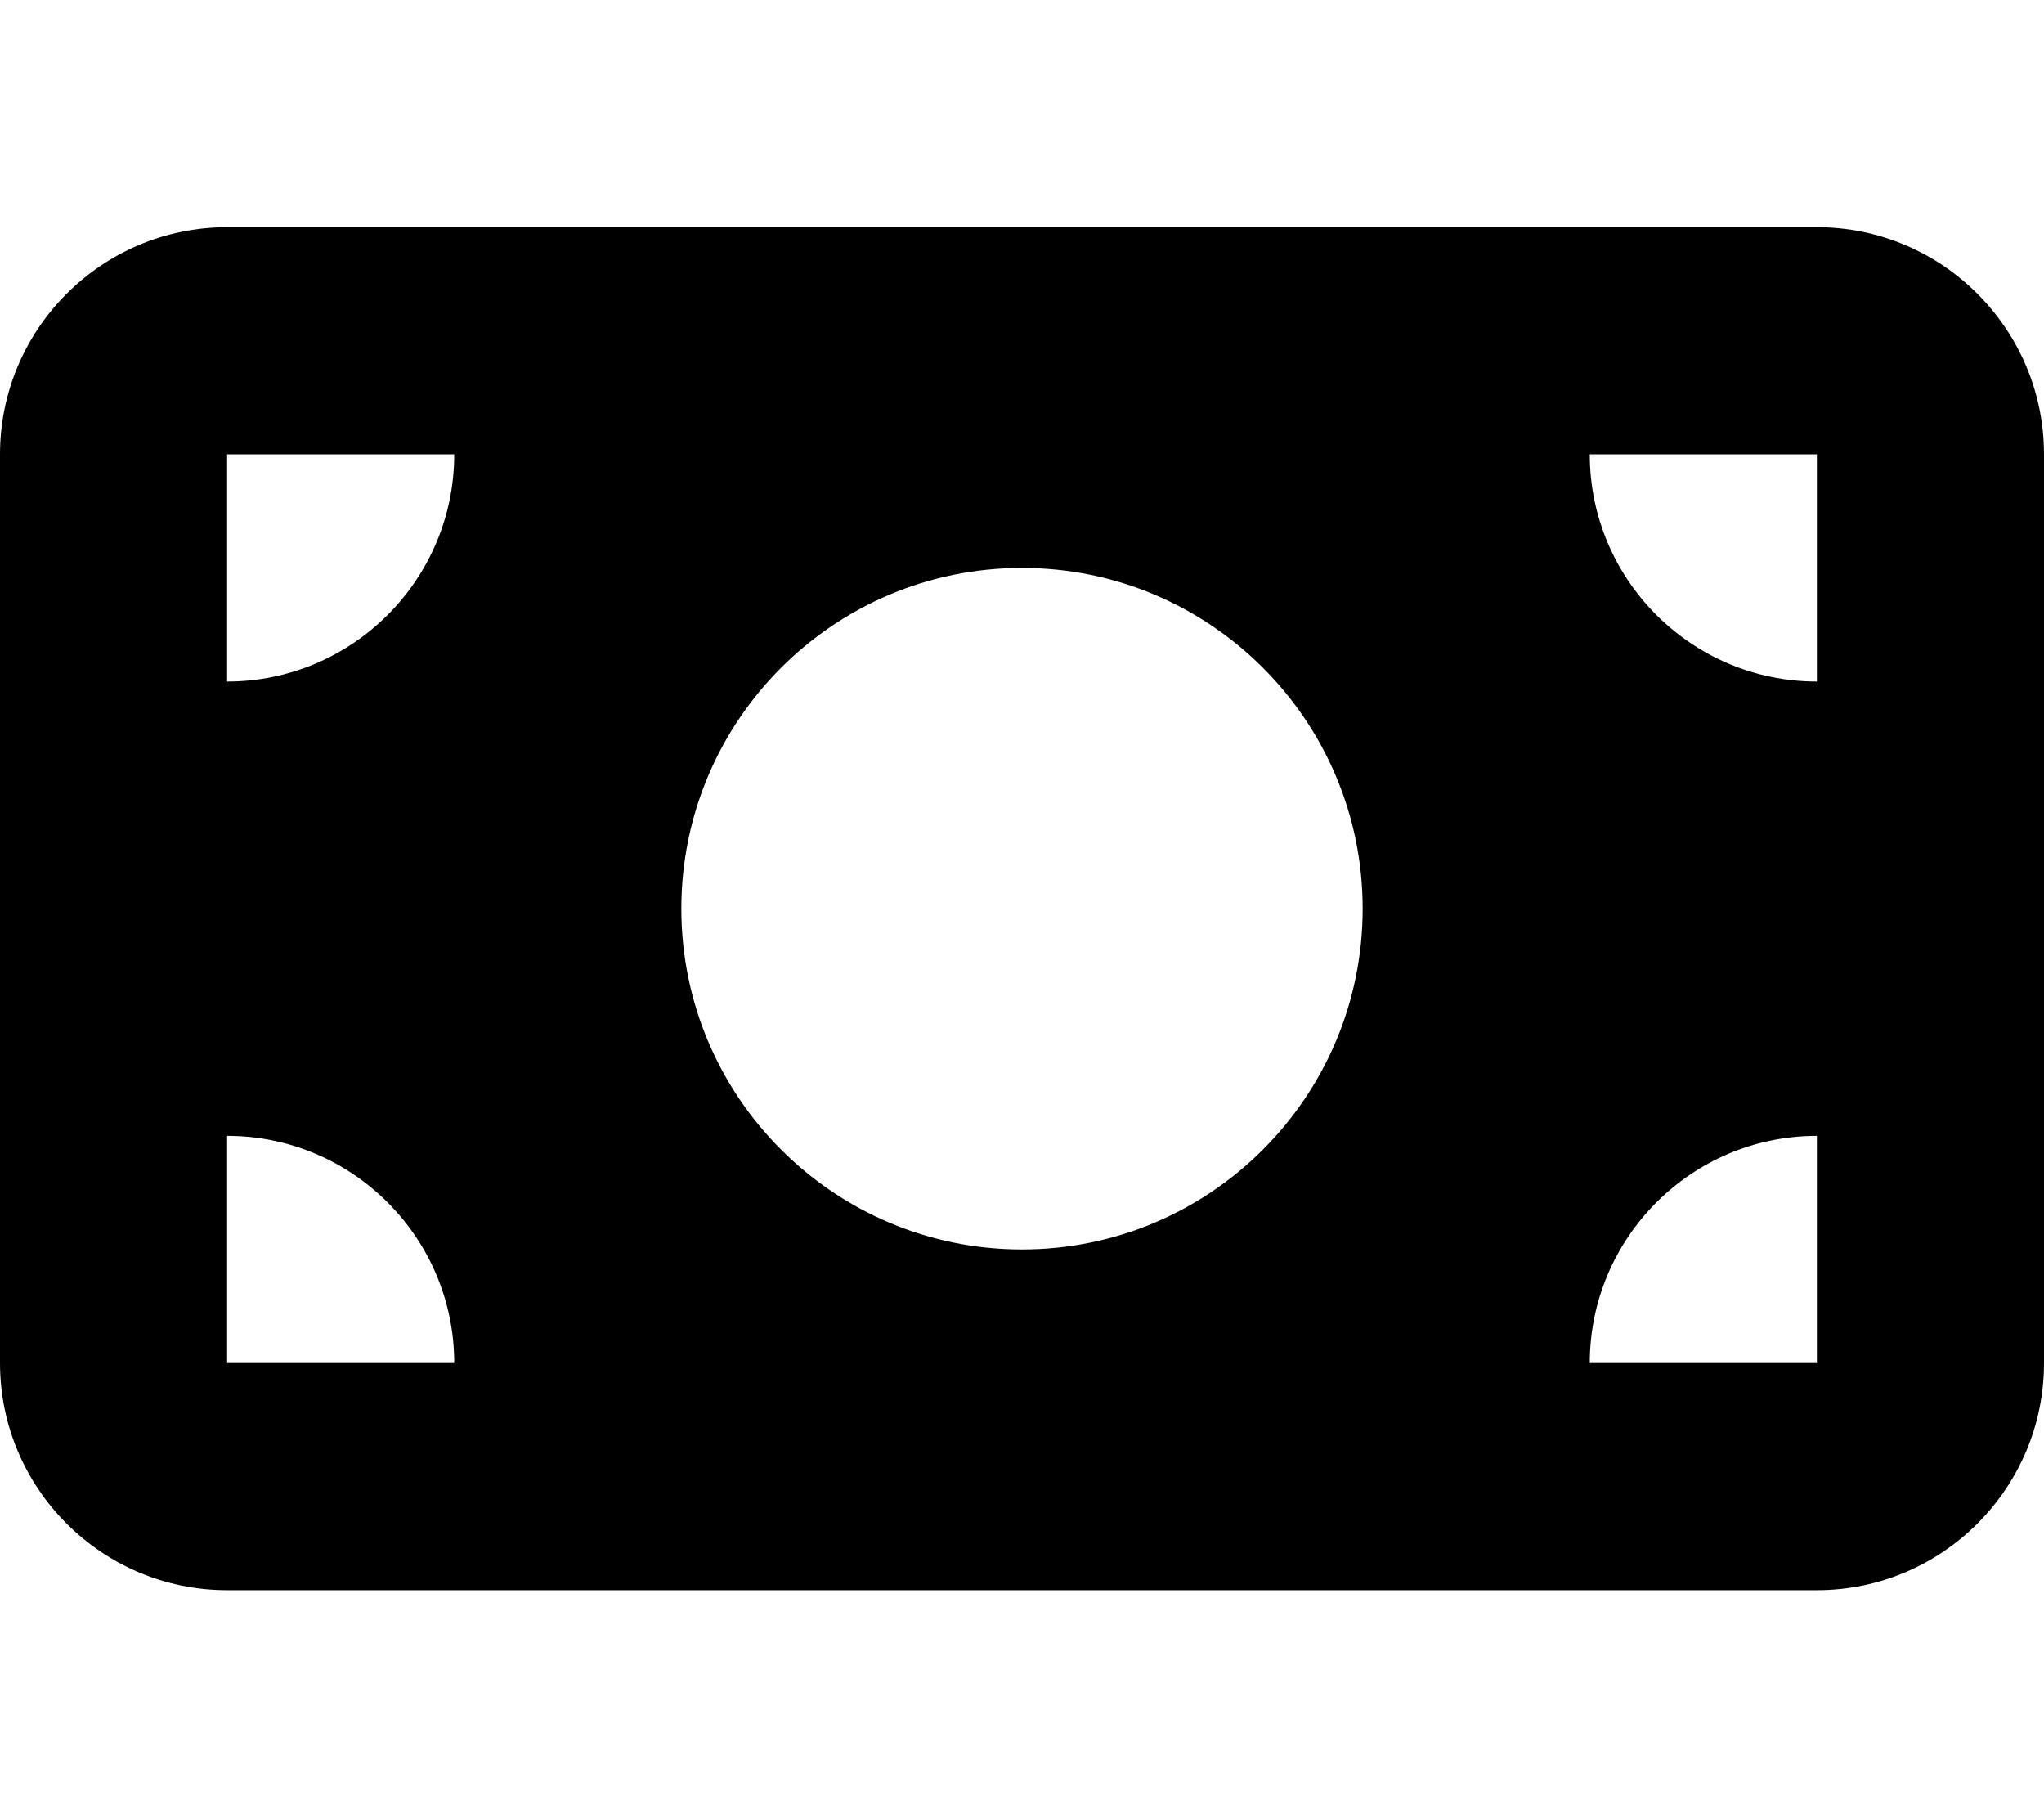
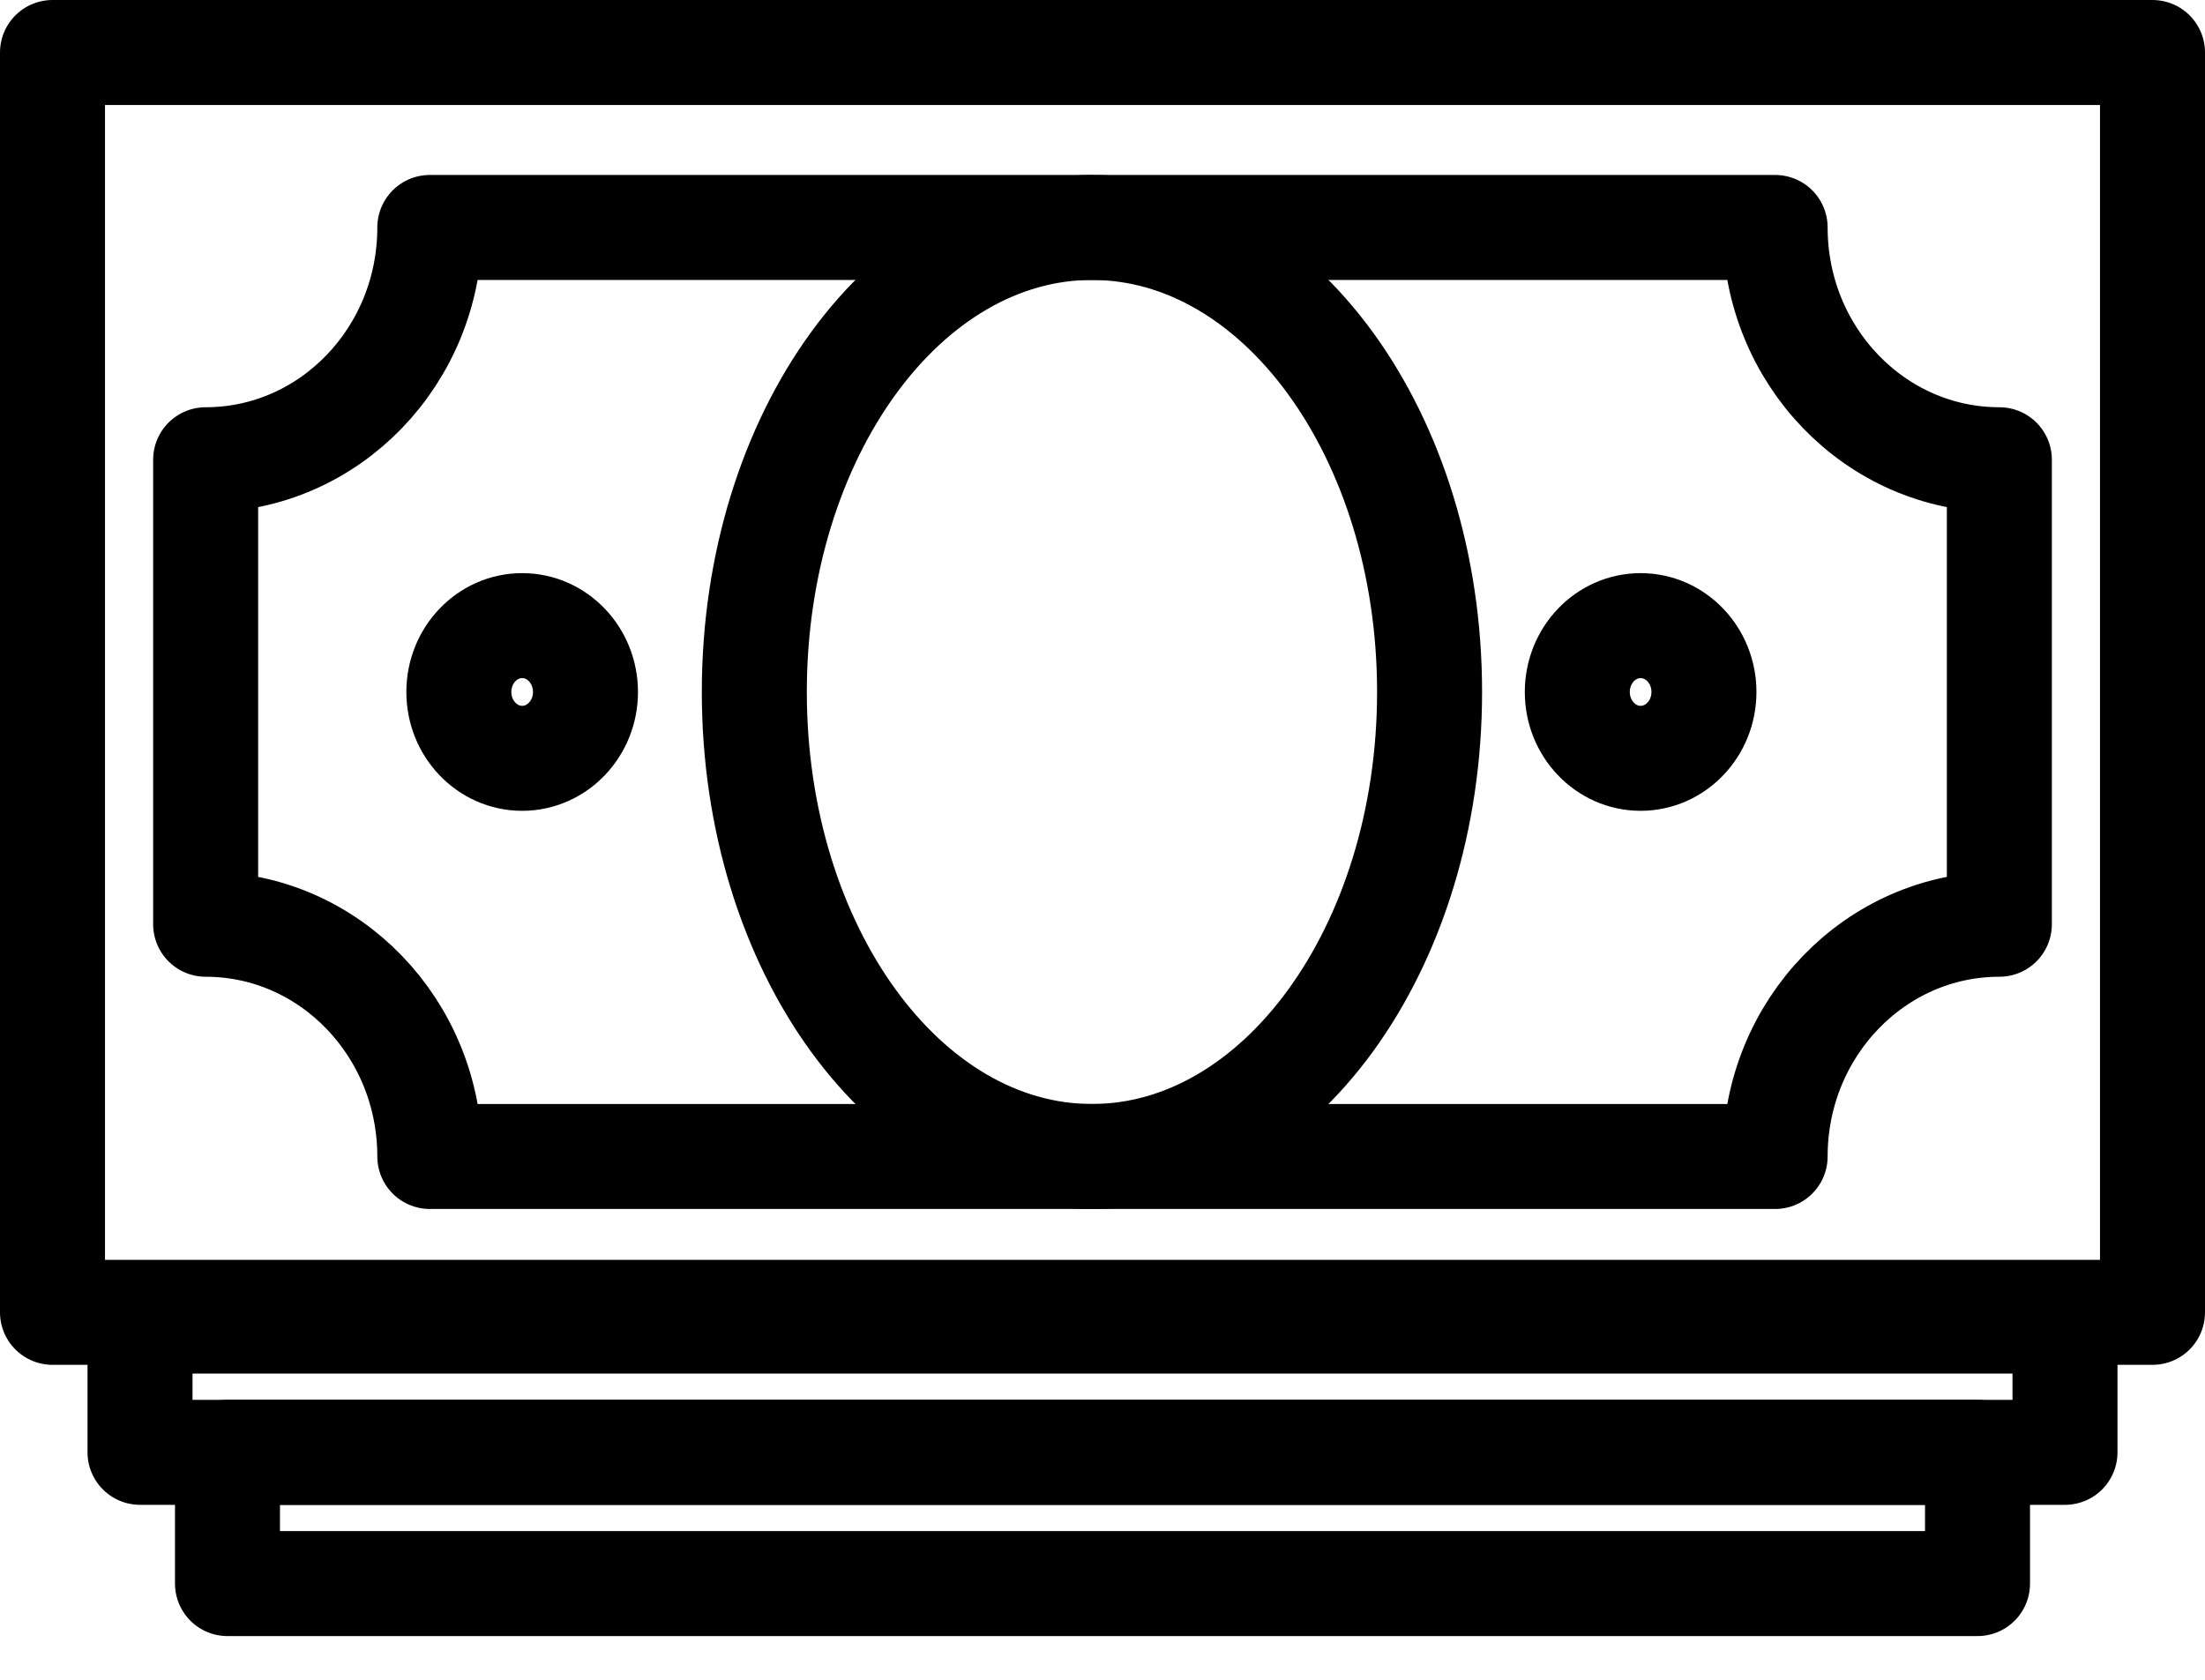
- <svg xmlns="http://www.w3.org/2000/svg" viewBox="0 0 576 512">
-   <path fill="#000000" d="M64 64C28.7 64 0 92.7 0 128V384c0 35.3 28.7 64 64 64H512c35.3 0 64-28.7 64-64V128c0-35.3-28.7-64-64-64H64zm64 320H64V320c35.3 0 64 28.7 64 64zM64 192V128h64c0 35.3-28.7 64-64 64zM448 384c0-35.3 28.7-64 64-64v64H448zm64-192c-35.3 0-64-28.7-64-64h64v64zM288 160a96 96 0 1 1 0 192 96 96 0 1 1 0-192z" />
+ <svg xmlns="http://www.w3.org/2000/svg" width="42" height="32" viewBox="0 0 42 32" fill="none">
+   <path d="M41 1H1V25H41V1Z" stroke="black" stroke-width="2" stroke-linecap="round" stroke-linejoin="round" />
+   <path d="M39.333 25.167H2.667V27.667H39.333V25.167Z" stroke="black" stroke-width="2" stroke-linecap="round" stroke-linejoin="round" />
+   <path d="M37.667 27.667H4.333V30.167H37.667V27.667Z" stroke="black" stroke-width="2" stroke-linecap="round" stroke-linejoin="round" />
+   <path d="M20.799 22.031C24.351 22.031 27.23 18.069 27.23 13.182C27.23 8.295 24.351 4.333 20.799 4.333C17.247 4.333 14.368 8.295 14.368 13.182C14.368 18.069 17.247 22.031 20.799 22.031Z" stroke="black" stroke-width="2" stroke-linecap="round" stroke-linejoin="round" />
+   <path fill-rule="evenodd" clip-rule="evenodd" d="M8.187 22.031H33.812C33.812 19.587 35.725 17.607 38.083 17.607V8.758C35.725 8.758 33.812 6.777 33.812 4.333H8.187C8.187 6.777 6.275 8.758 3.917 8.758V17.607C6.275 17.607 8.187 19.587 8.187 22.031Z" stroke="black" stroke-width="2" stroke-linecap="round" stroke-linejoin="round" />
+   <path d="M9.946 14.446C10.612 14.446 11.152 13.88 11.152 13.182C11.152 12.484 10.612 11.918 9.946 11.918C9.28 11.918 8.74 12.484 8.74 13.182C8.74 13.88 9.28 14.446 9.946 14.446Z" stroke="black" stroke-width="2" stroke-linecap="round" stroke-linejoin="round" />
+   <path d="M31.25 14.446C31.916 14.446 32.456 13.88 32.456 13.182C32.456 12.484 31.916 11.918 31.25 11.918C30.584 11.918 30.044 12.484 30.044 13.182C30.044 13.88 30.584 14.446 31.25 14.446Z" stroke="black" stroke-width="2" stroke-linecap="round" stroke-linejoin="round" />
</svg>
